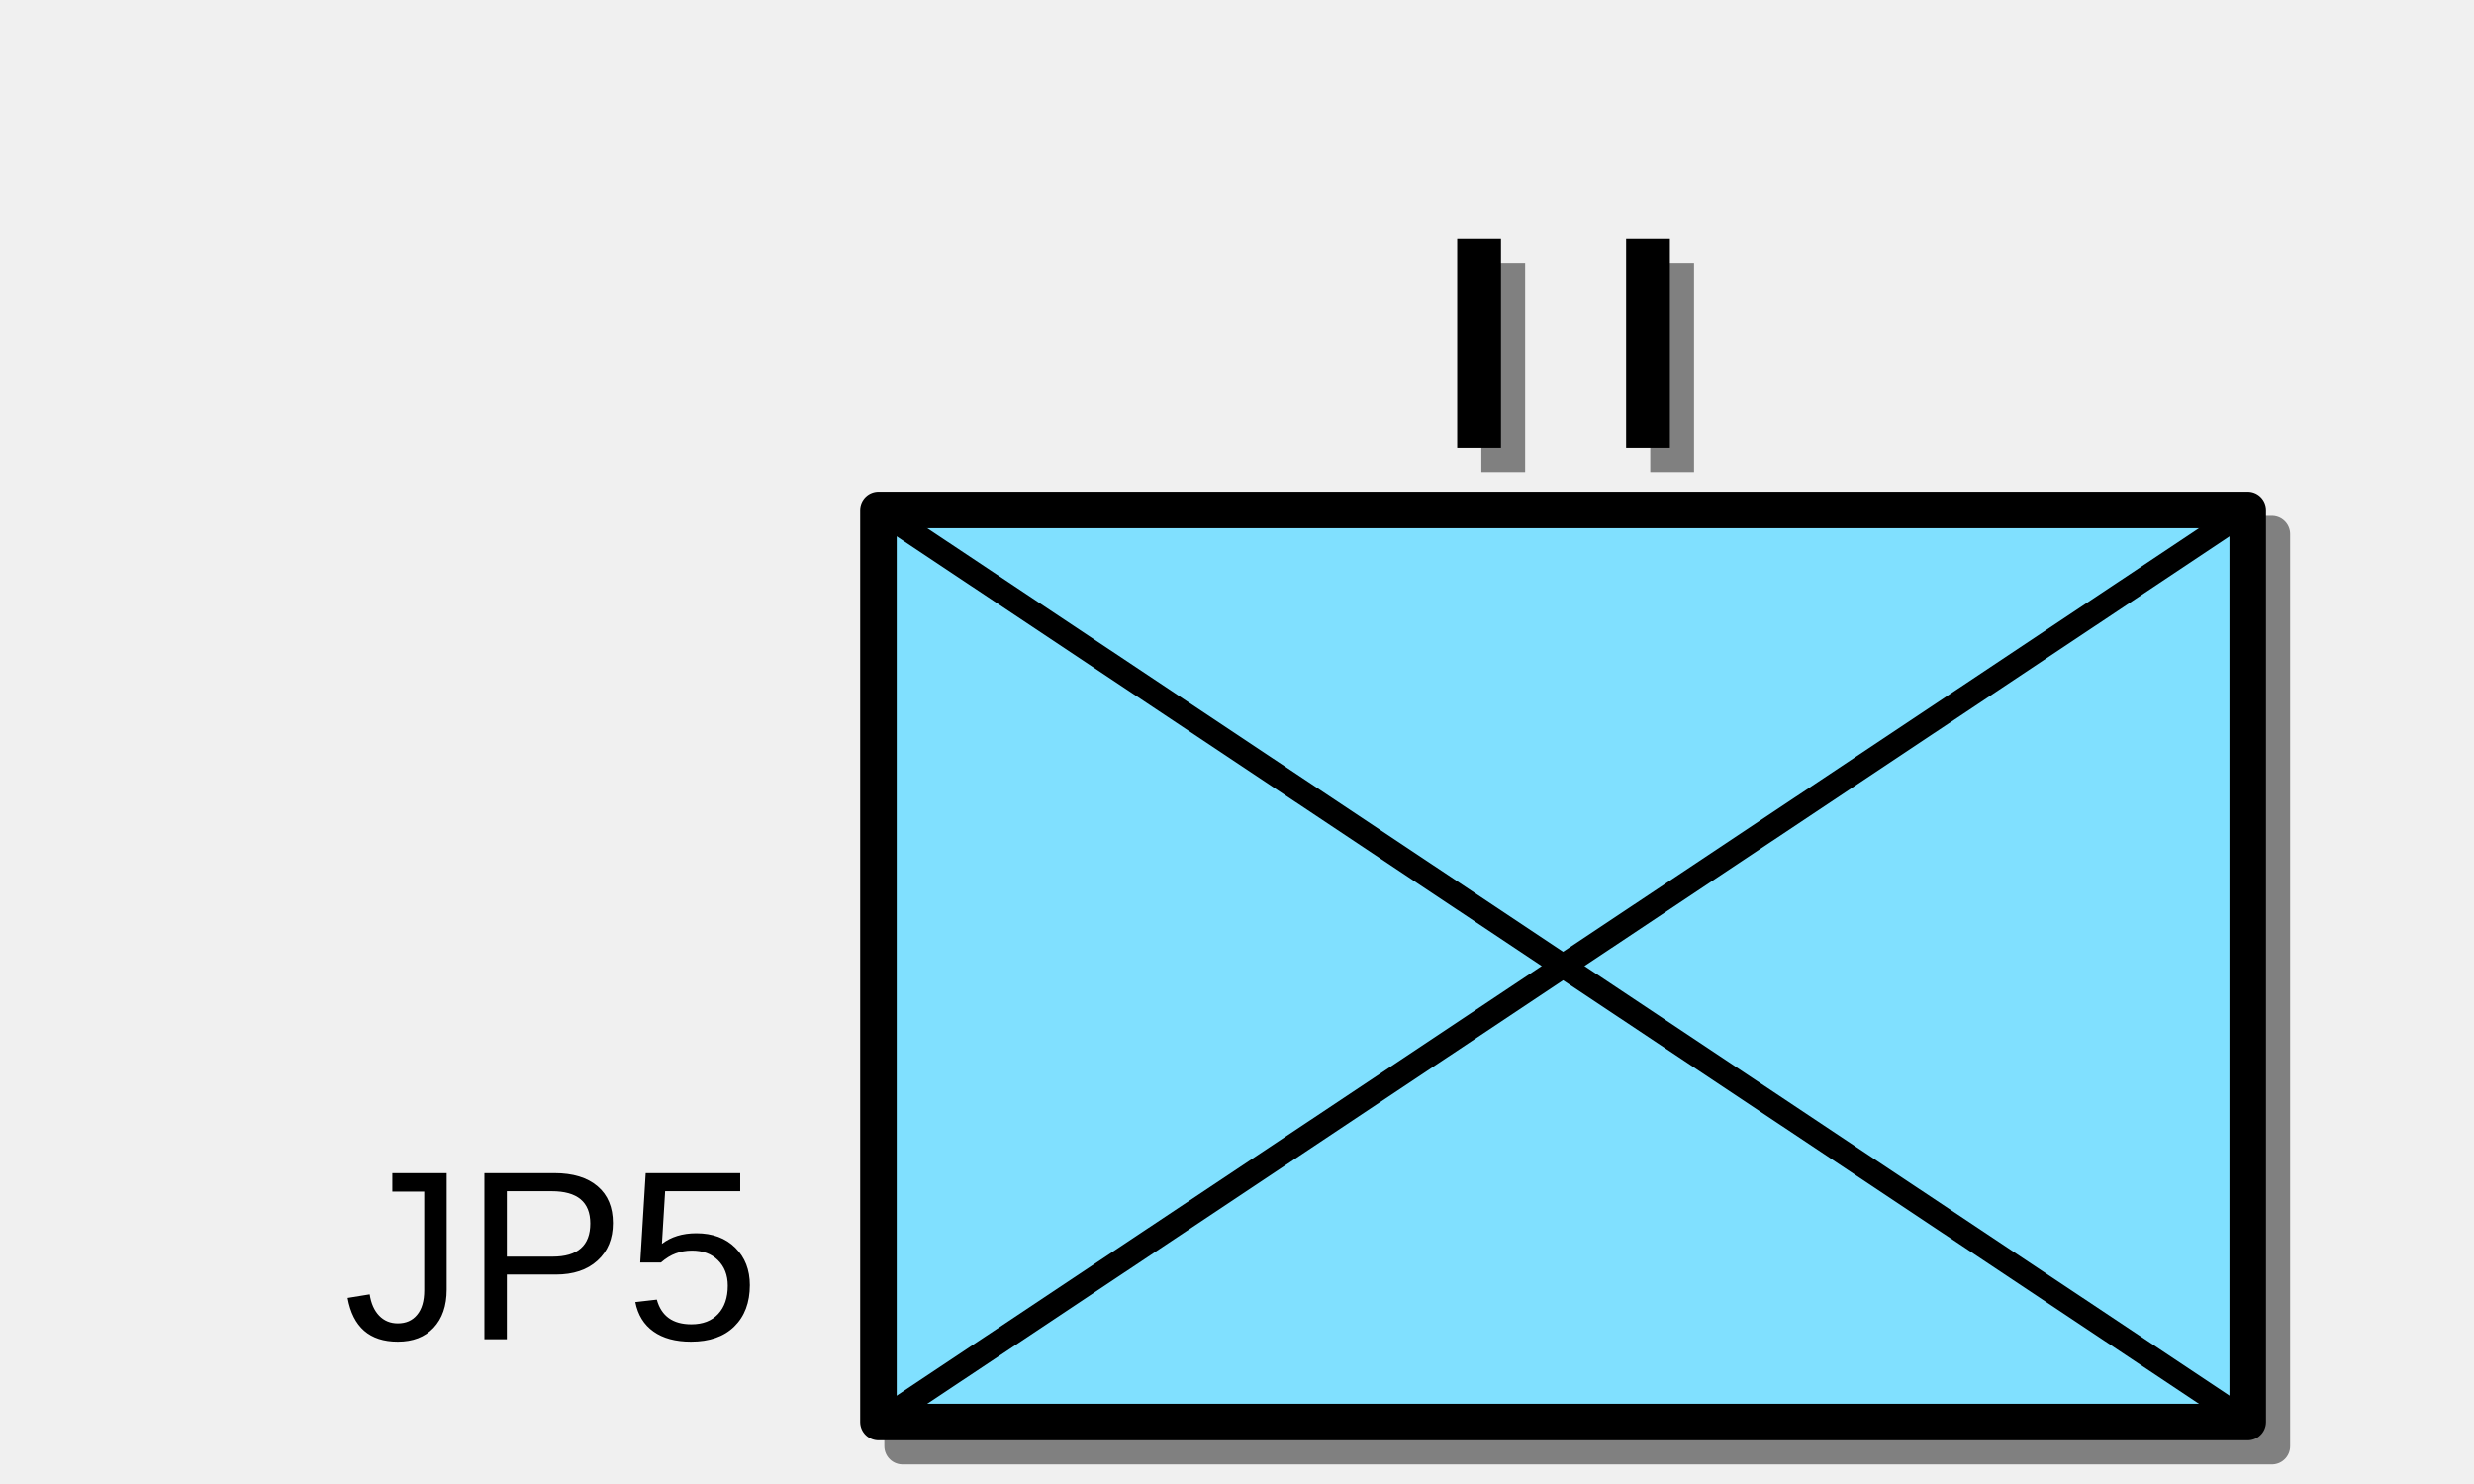
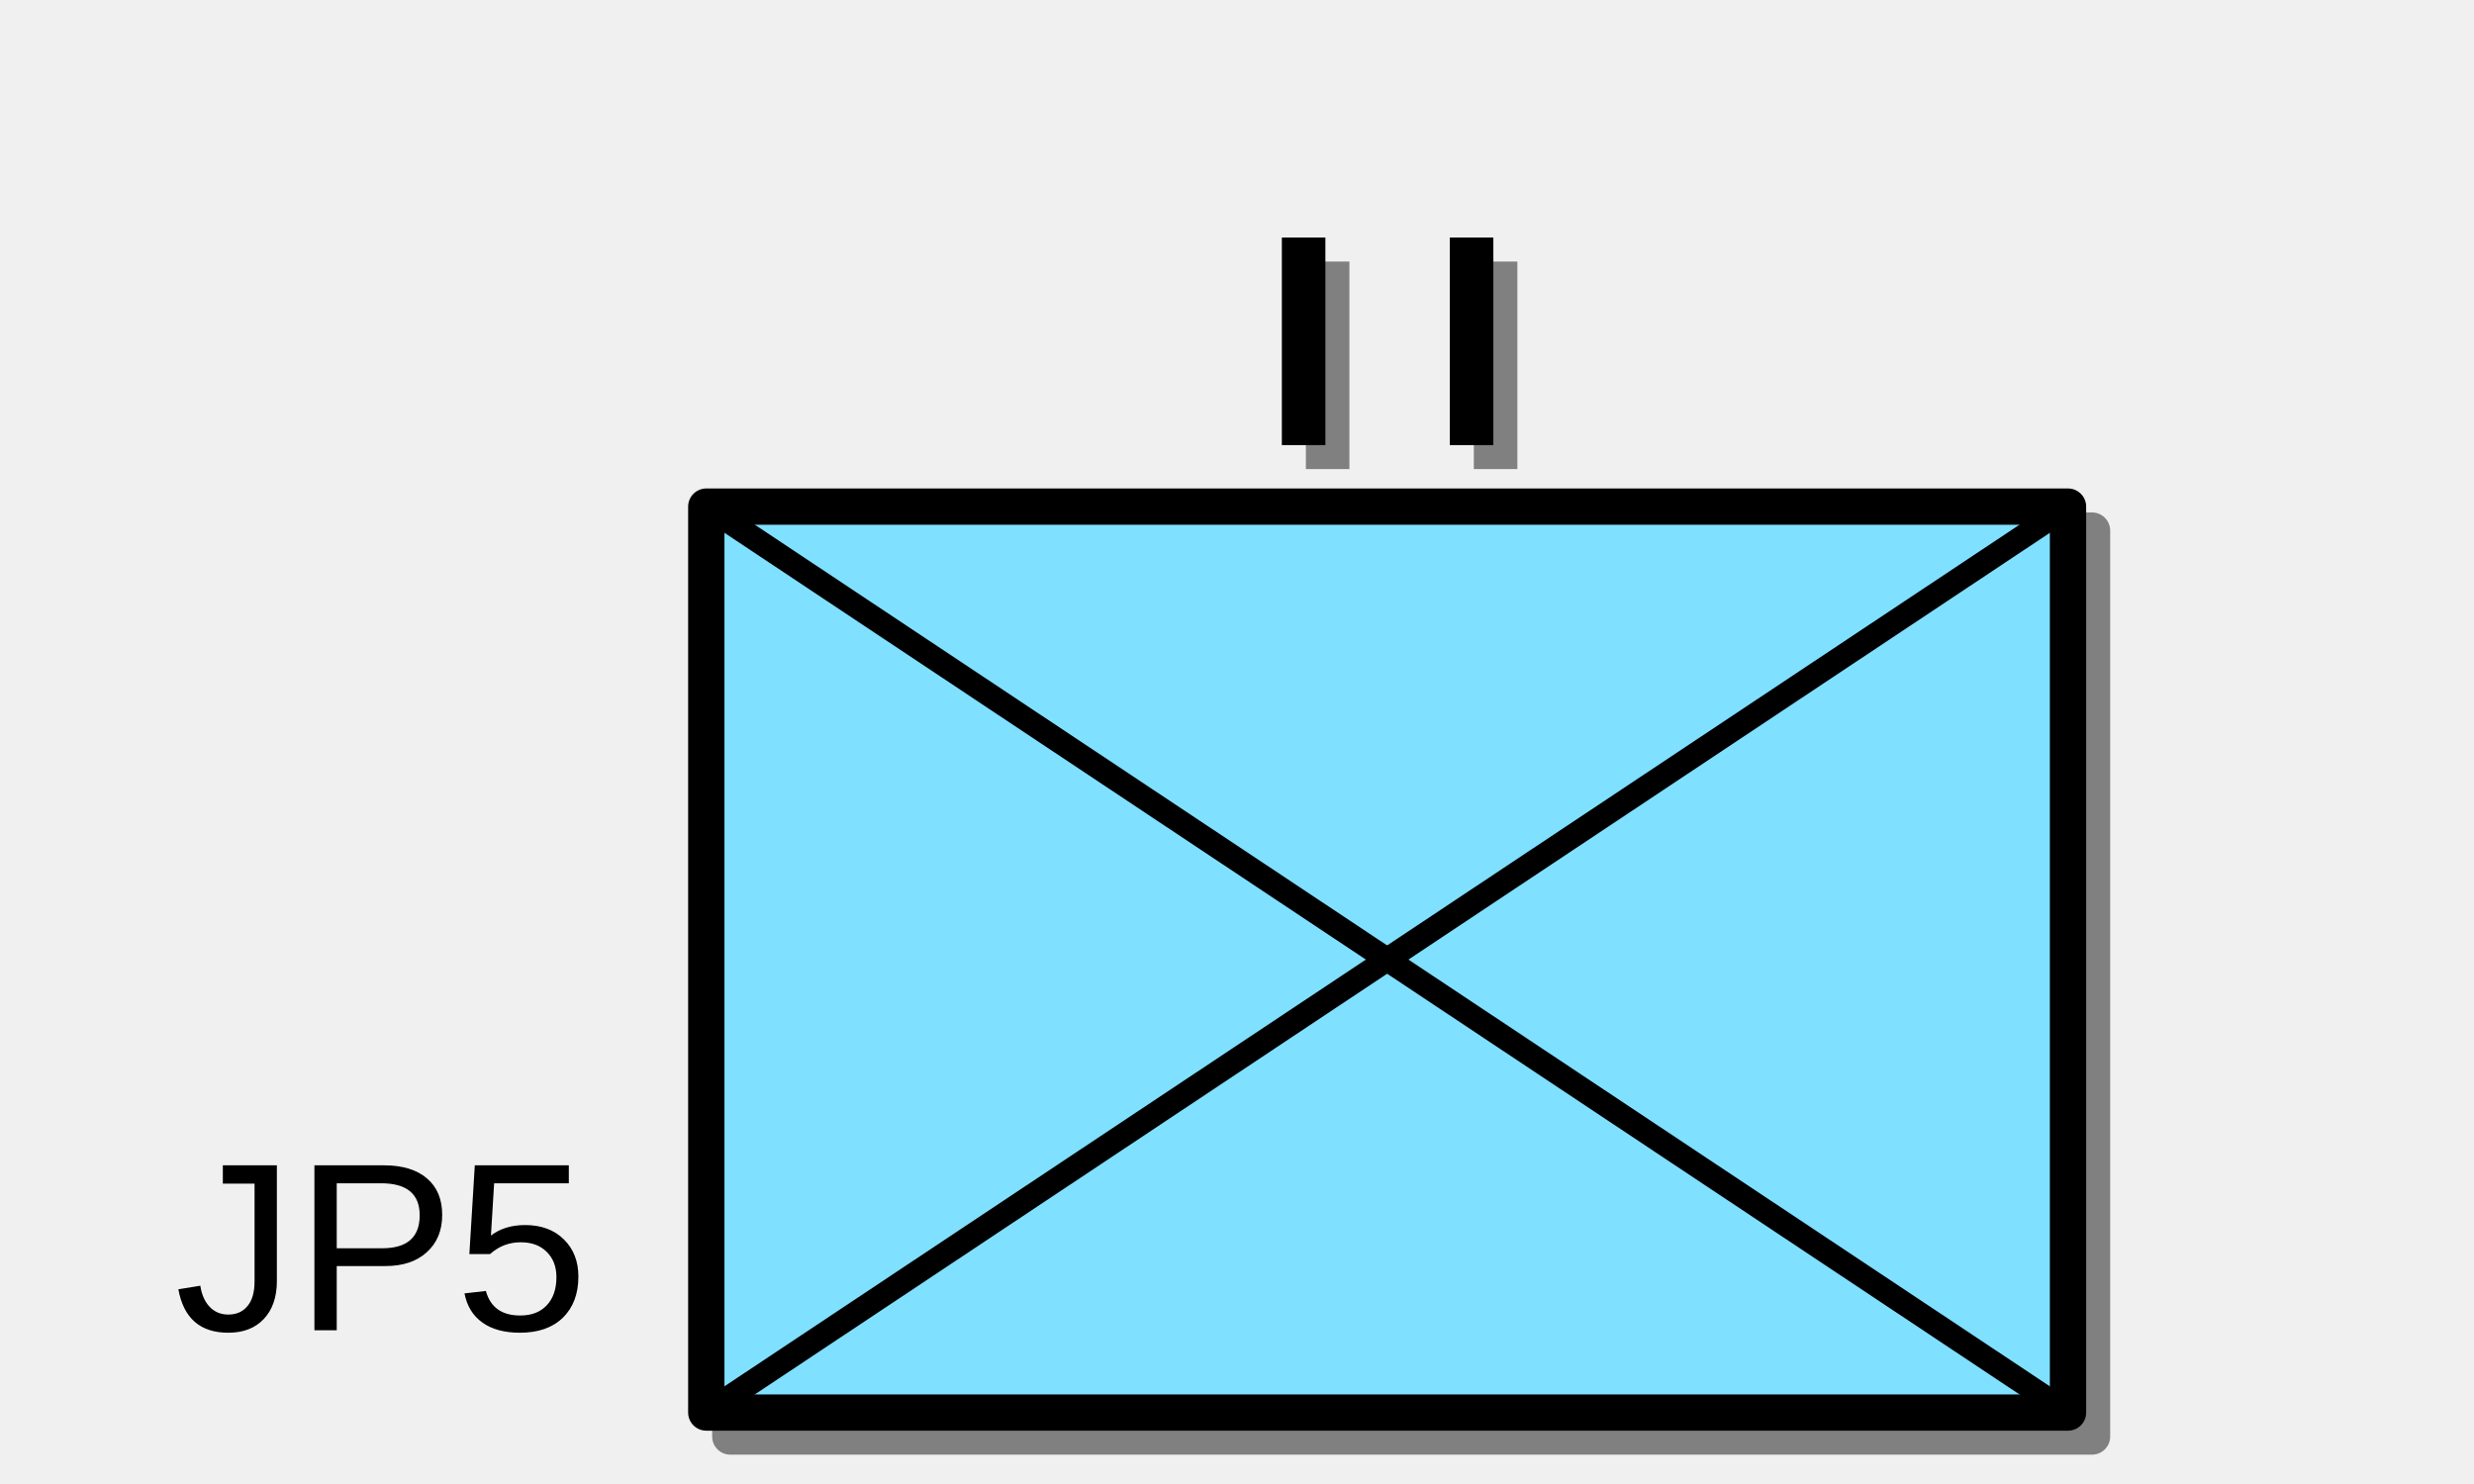
- <svg xmlns="http://www.w3.org/2000/svg" xmlns:xlink="http://www.w3.org/1999/xlink" version="1.1" baseProfile="full" stroke-linecap="round" stroke-linejoin="round" fill-rule="evenodd" width="250.00" height="150.00" viewBox="0 0 5000 3000">
+ <svg xmlns="http://www.w3.org/2000/svg" xmlns:xlink="http://www.w3.org/1999/xlink" stroke-linecap="round" stroke-linejoin="round" fill-rule="evenodd" width="250.00" height="150.00" viewBox="0 0 5000 3000">
  <defs>
    <style type="text/css">
- .ss0 {fill:gray;stroke:gray;stroke-width:40;}
- .ps0 {fill:none;stroke:gray;stroke-width:26;}
- .ss1 {fill:rgb(128,224,255);stroke:black;stroke-width:40;}
- .ps1 {fill:none;stroke:black;stroke-width:26;}
- .ts0 {font-family:Arial;font-size:2517px;font-weight:bold;fill:gray;text-anchor:middle;}
- .ts1 {font-family:Arial;font-size:2517px;font-weight:bold;fill:black;text-anchor:middle;}
- .ts2 {font-family:Arial;font-size:20px;fill:black;text-anchor:end;}</style>
+       .ss0 {fill:gray;stroke:gray;stroke-width:40;}
+       .ps0 {fill:none;stroke:gray;stroke-width:26;}
+       .ss1 {fill:rgb(128,224,255);stroke:black;stroke-width:40;}
+       .ps1 {fill:none;stroke:black;stroke-width:26;}
+       .ts0 {font-family:Arial;font-size:2517px;font-weight:bold;fill:gray;text-anchor:middle;}
+       .ts1 {font-family:Arial;font-size:2517px;font-weight:bold;fill:black;text-anchor:middle;}
+       .ts2 {font-family:Arial;font-size:20px;fill:black;text-anchor:end;}
+       .ts3 {font-family:Arial;font-size:20px;fill:black;}
+     </style>
    <mask id="cr0" maskUnits="userSpaceOnUse" x="0" y="0" width="5000" height="3000" fill-rule="nonzero">
      <use xlink:href="#cp0" fill="white" />
    </mask>
    <mask id="cr1" maskUnits="userSpaceOnUse" x="0" y="0" width="5000" height="3000" fill-rule="nonzero">
      <use xlink:href="#cp1" fill="white" />
    </mask>
-     <polygon id="cp0" points="1824,1073 4582,1073 4582,2927 1824,2927" shape-rendering="crispEdges" />
-     <polygon id="cp1" points="1775,1024 4533,1024 4533,2878 1775,2878" shape-rendering="crispEdges" />
+     <polygon id="cp0" points="1476,1066 4219,1066 4219,2907 1476,2907" shape-rendering="crispEdges" />
+     <polygon id="cp1" points="1427,1018 4170,1018 4170,2859 1427,2859" shape-rendering="crispEdges" />
  </defs>
-   <g transform="matrix(1.8449 0 0 1.84377 1824.18 1079.76)">
+   <g transform="matrix(1.8347 0 0 1.83147 1475.97 1072.56)">
    <rect x="0" y="0" width="1500" height="1000" class="ss0" />
  </g>
-   <g transform="matrix(0.244068 0 0 0.243902 1824.18 97.561)">
+   <g transform="matrix(0.242718 0 0 0.242276 1475.97 96.9106)">
    <text x="5673" y="3514" class="ts0">I I</text>
  </g>
  <g mask="url(#cr0)">
-     <g transform="matrix(1.8449 0 0 1.84377 1824.18 1079.76)">
+     <g transform="matrix(1.8347 0 0 1.83147 1475.97 1072.56)">
      <polyline points="0,0 1500,1000" class="ps0" />
      <polyline points="1500,0 0,1000" class="ps0" />
    </g>
  </g>
-   <g transform="matrix(1.8449 0 0 1.84377 1775.36 1030.98)">
+   <g transform="matrix(1.8347 0 0 1.83147 1427.43 1024.1)">
    <rect x="0" y="0" width="1500" height="1000" class="ss1" />
  </g>
-   <g transform="matrix(0.244068 0 0 0.243902 1775.36 48.7805)">
+   <g transform="matrix(0.242718 0 0 0.242276 1427.43 48.4553)">
    <text x="5673" y="3514" class="ts1">I I</text>
  </g>
  <g mask="url(#cr1)">
-     <g transform="matrix(1.8449 0 0 1.84377 1775.36 1030.98)">
+     <g transform="matrix(1.8347 0 0 1.83147 1427.43 1024.1)">
      <polyline points="0,0 1500,1000" class="ps1" />
      <polyline points="1500,0 0,1000" class="ps1" />
    </g>
  </g>
-   <g transform="matrix(24.4068 0 0 24.3902 340 0)">
+   <g transform="matrix(24.2718 0 0 24.2276 0 0)">
    <text x="49" y="111" class="ts2">JP5</text>
+     <text x="182" y="111" class="ts3" />
  </g>
</svg>
